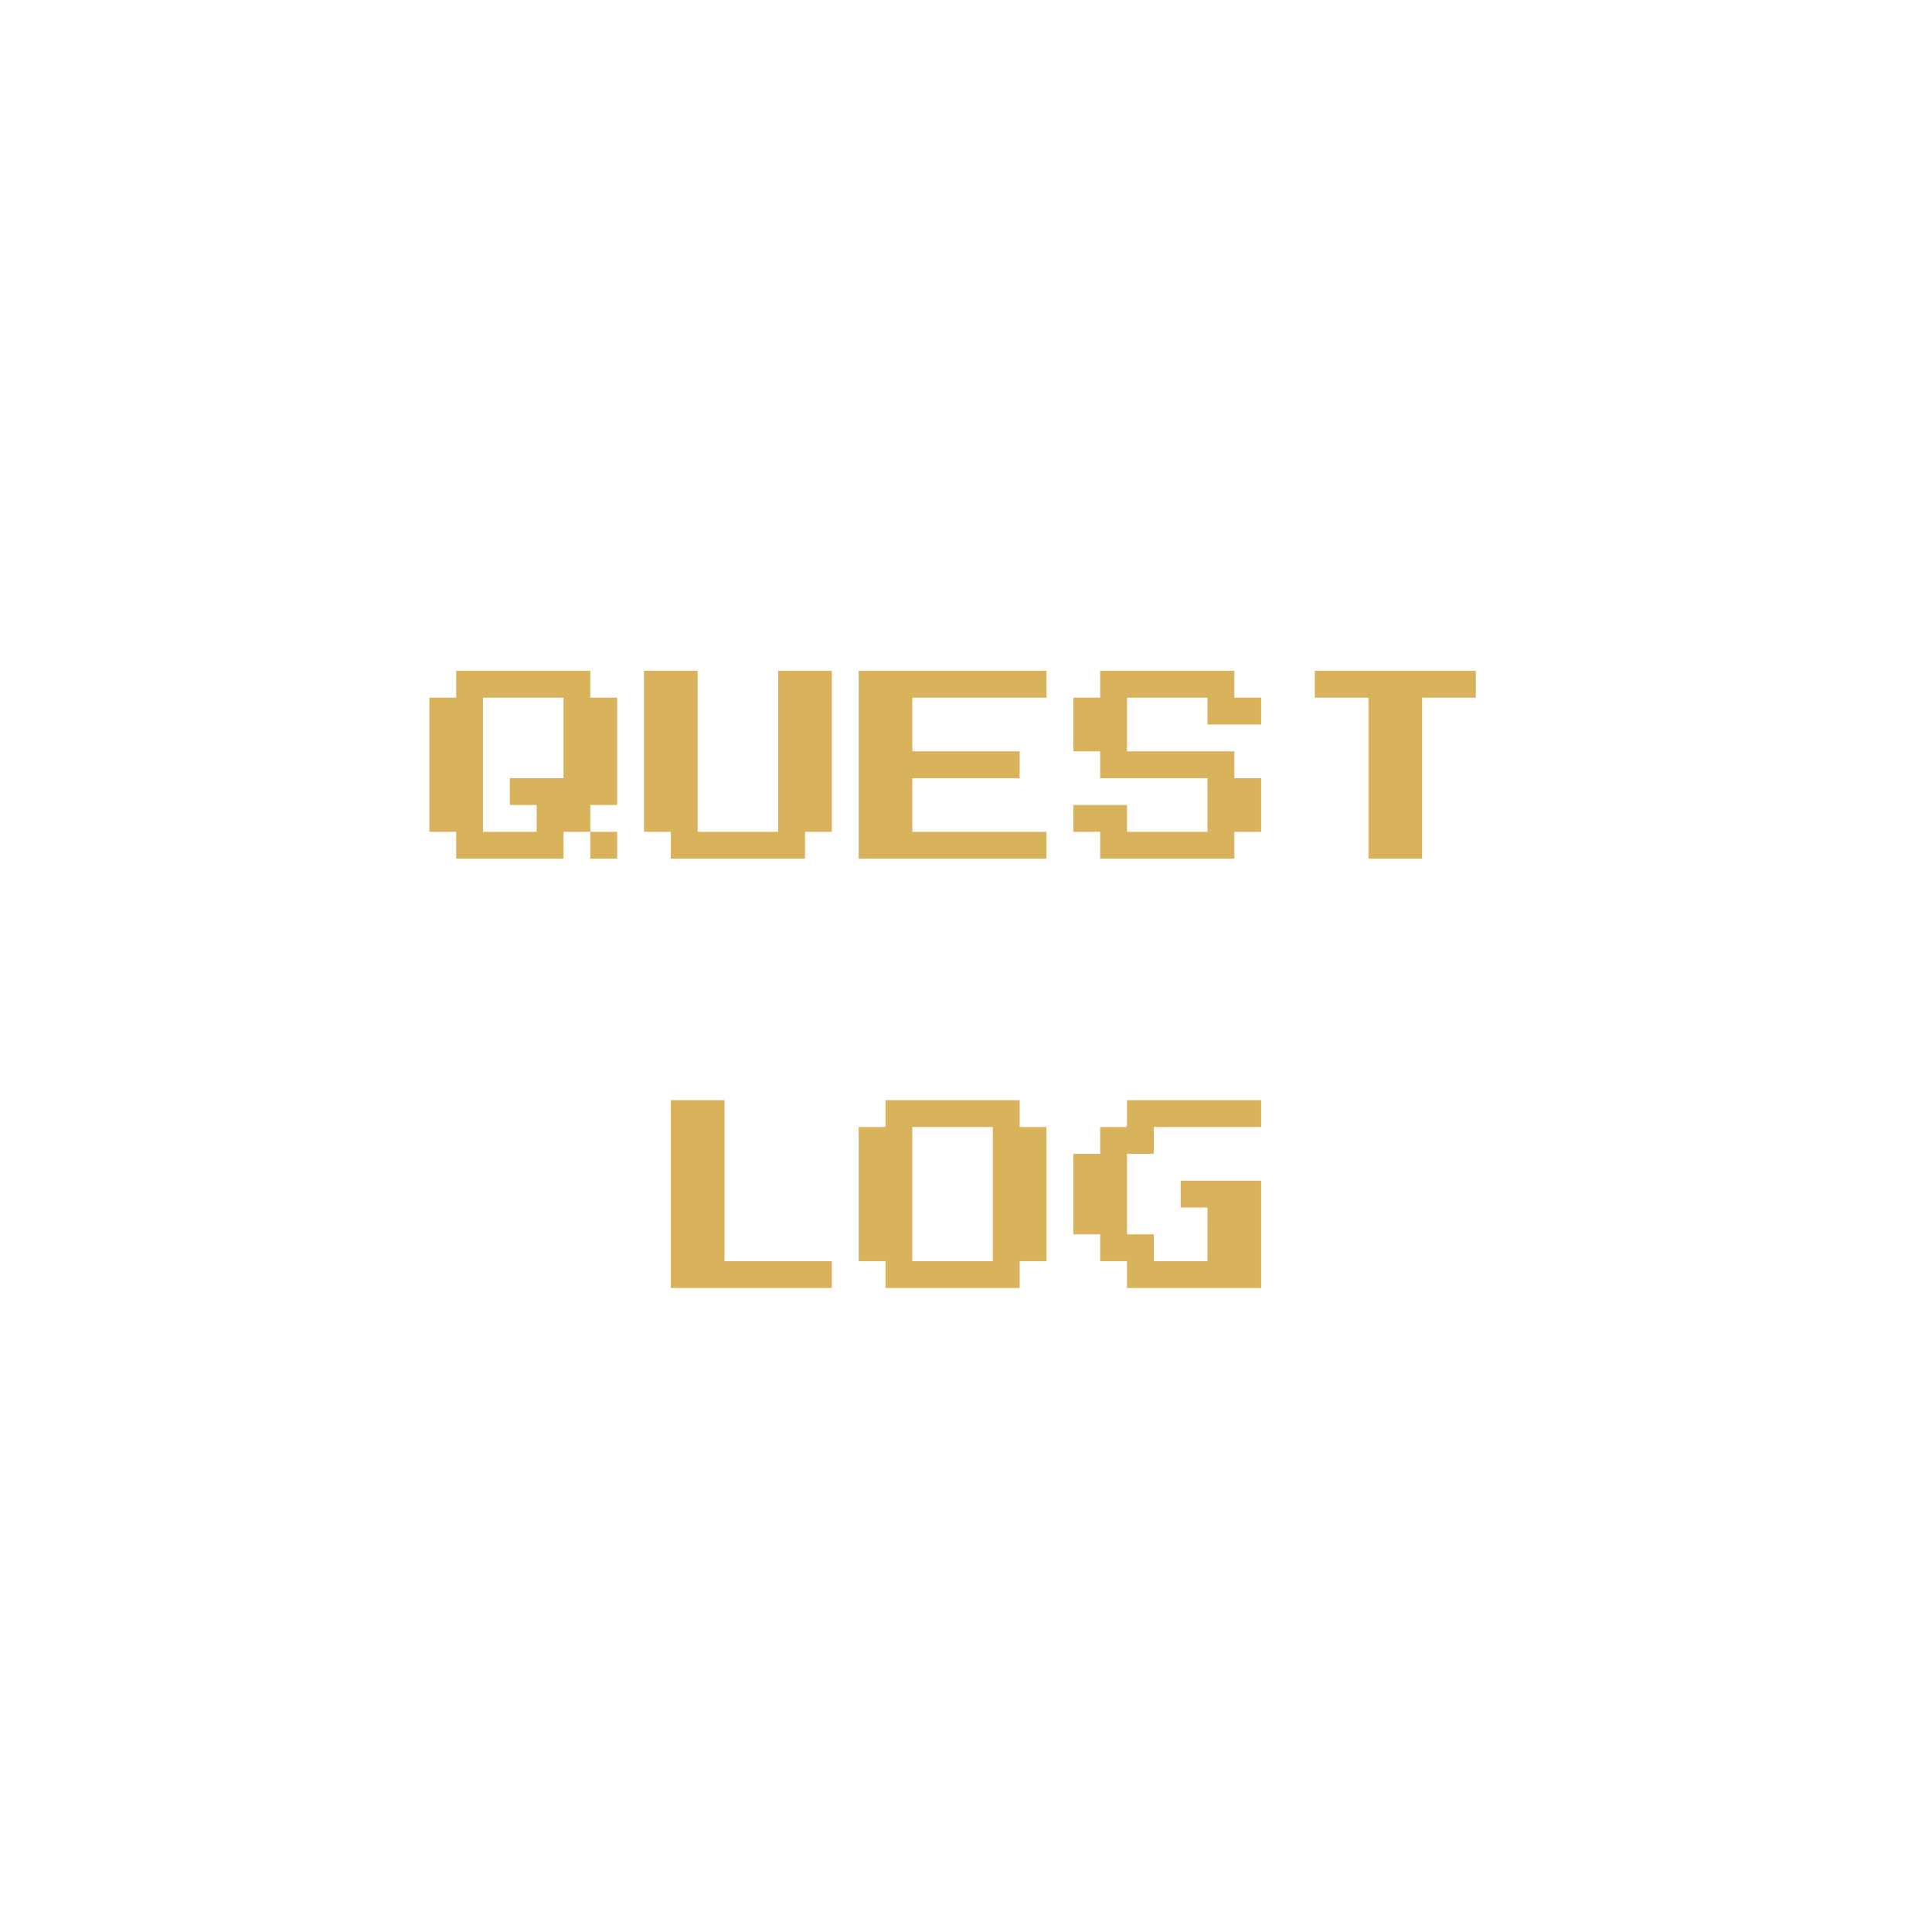
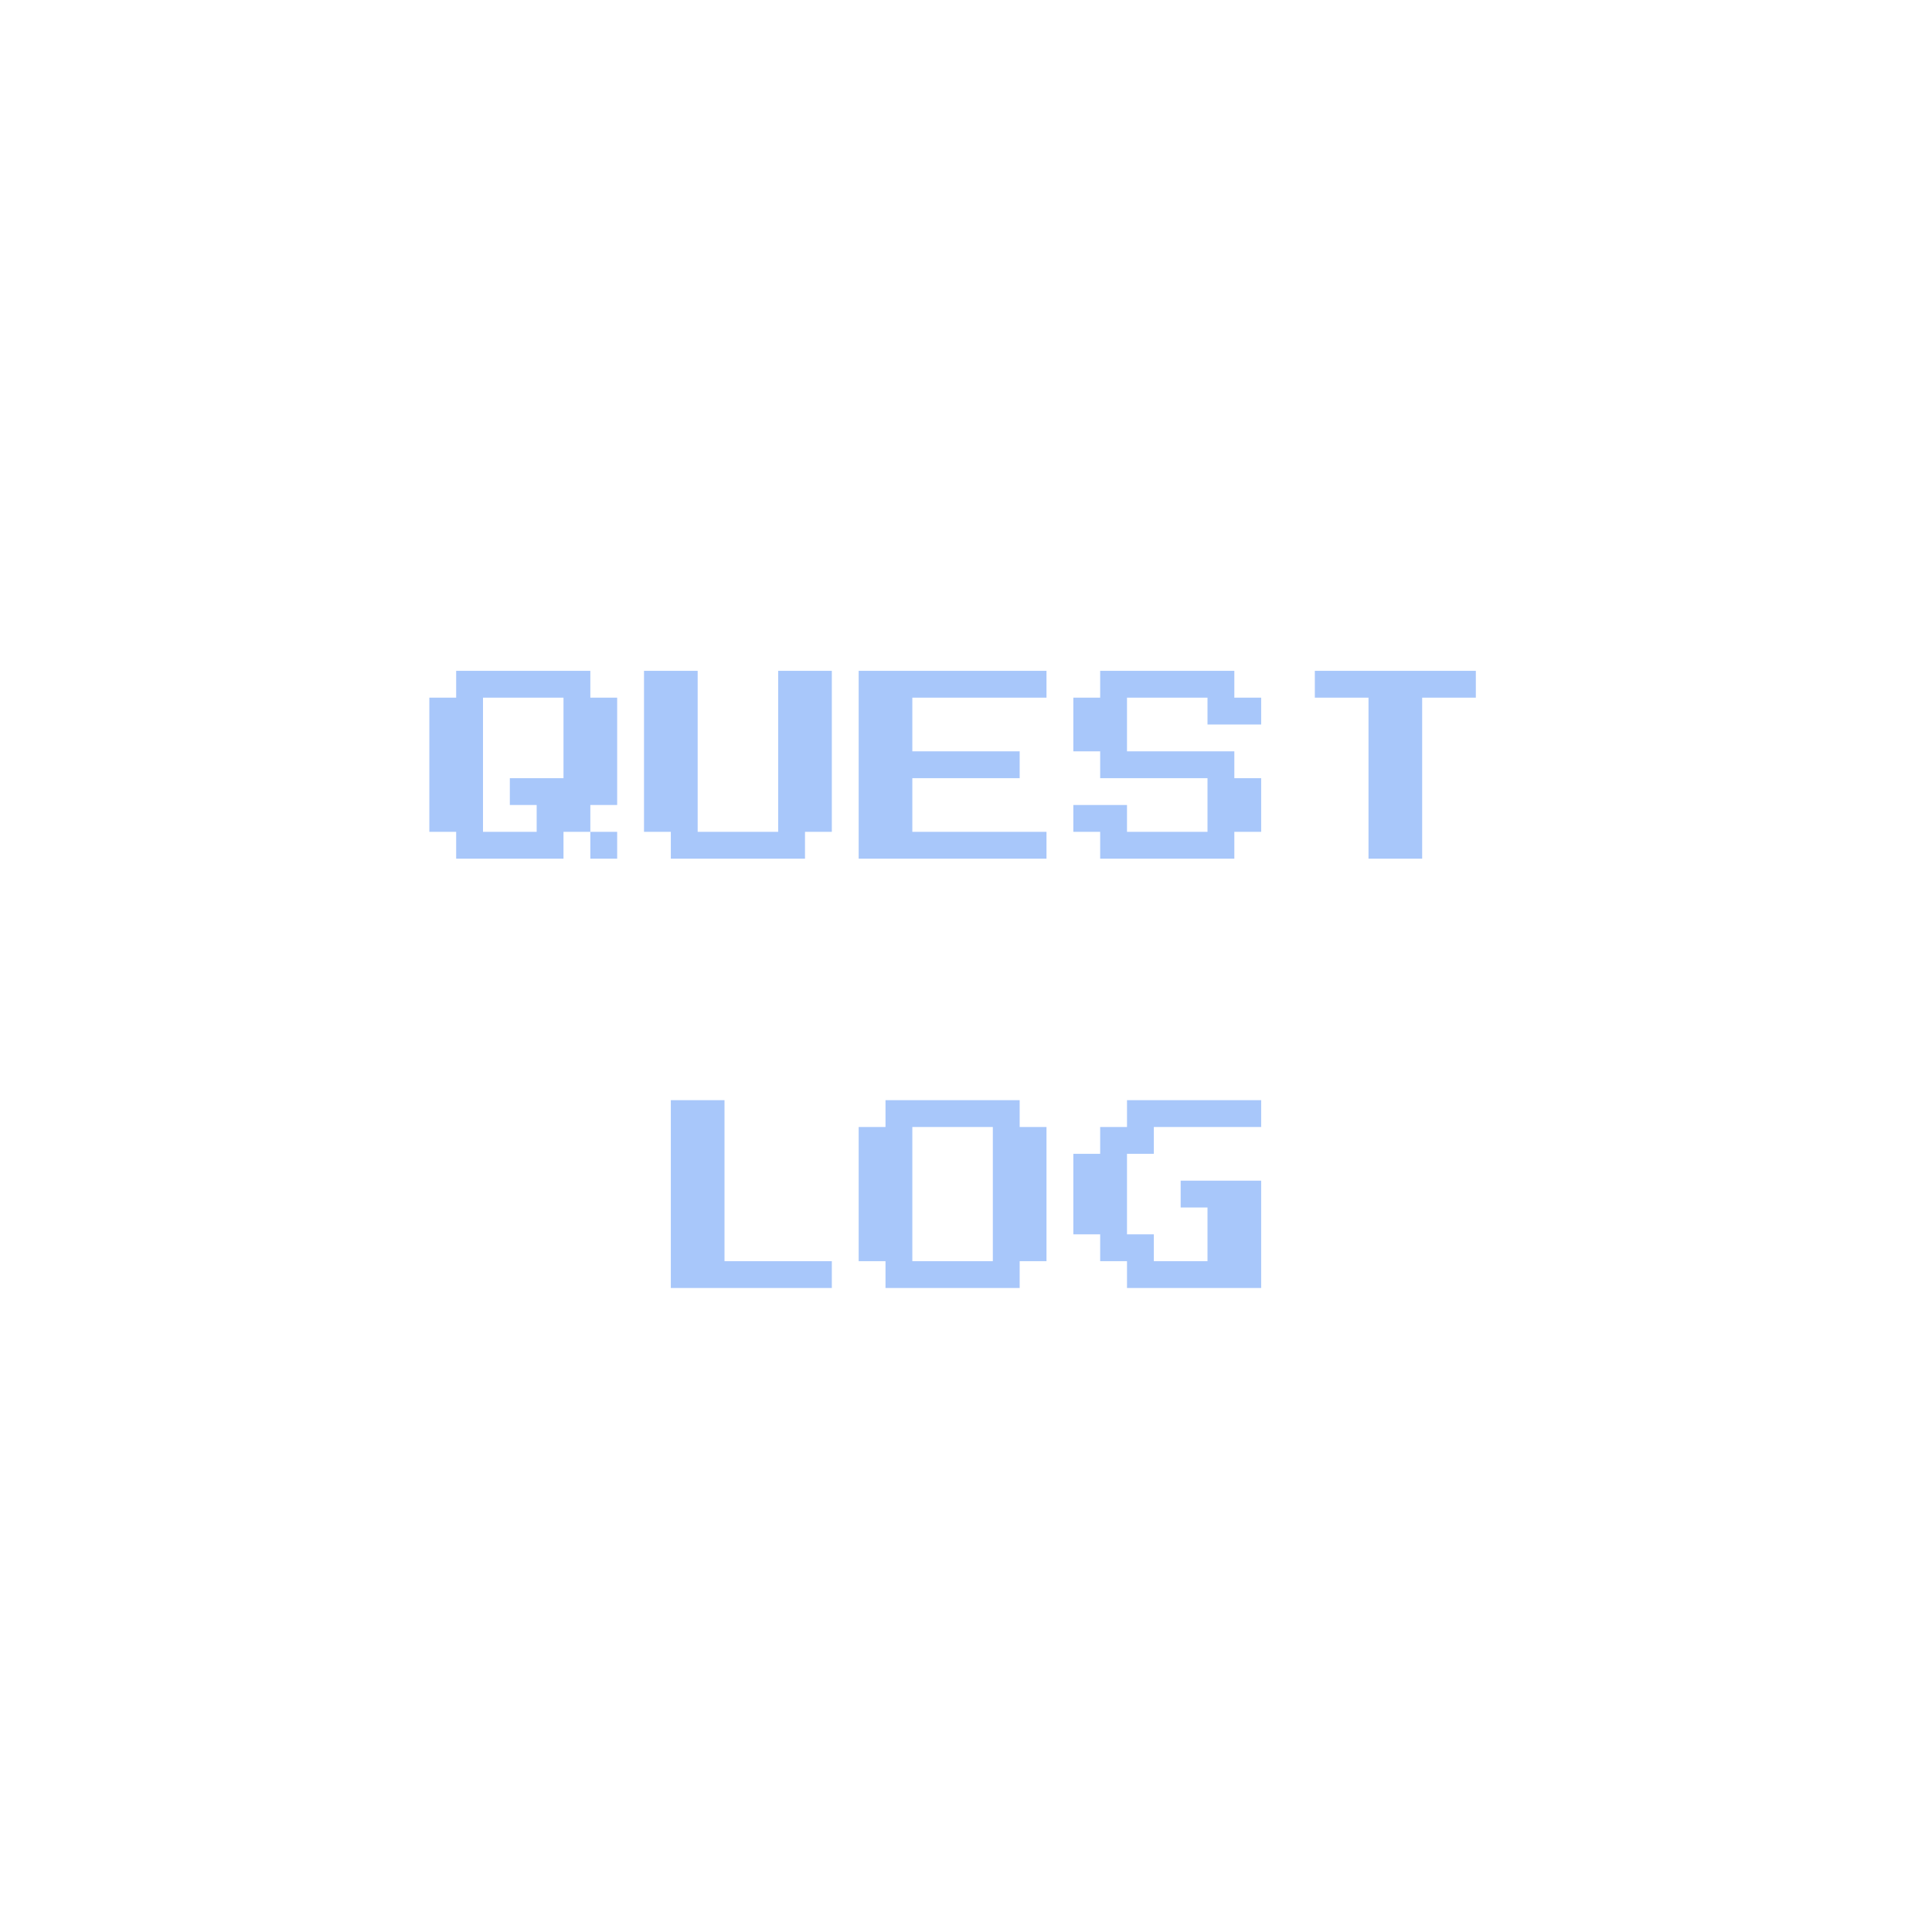
<svg xmlns="http://www.w3.org/2000/svg" width="288" height="288" viewBox="0 0 108 108">
-   <path fill="#D9B25C" d="M34.5,39V45H33V46.5H31.5V48H25.5V46.5H24V39H25.5V37.5H33V39ZM31.5,39H27V46.5H30V45H28.5V43.5H31.5ZM33,48V46.5H34.5V48ZM37.5,48V46.5H36V37.5H39V46.5H43.5V37.5H46.5V46.5H45V48ZM48,48V37.5H58.5V39H51V42H57V43.5H51V46.5H58.5V48ZM61.5,48V46.5H60V45H63V46.5H67.5V43.5H61.5V42H60V39H61.5V37.5H69V39H70.5V40.5H67.5V39H63V42H69V43.5H70.5V46.5H69V48ZM76.5,48V39H73.5V37.5H82.5V39H79.5V48ZM37.5,72V61.5H40.5V70.5H46.5V72ZM49.5,72V70.5H48V63H49.5V61.5H57V63H58.5V70.5H57V72ZM51,70.5H55.5V63H51ZM63,72V70.5H61.5V69H60V64.5H61.5V63H63V61.5H70.5V63H64.5V64.5H63V69H64.5V70.5H67.5V67.5H66V66H70.5V72Z" />
+   <path fill="#A8C7FA" d="M34.5,39V45H33V46.5H31.5V48H25.5V46.5H24V39H25.5V37.5H33V39ZM31.5,39H27V46.5H30V45H28.5V43.5H31.5ZM33,48V46.5H34.5V48ZM37.5,48V46.5H36V37.5H39V46.5H43.5V37.5H46.5V46.5H45V48ZM48,48V37.5H58.5V39H51V42H57V43.5H51V46.5H58.5V48ZM61.5,48V46.5H60V45H63V46.5H67.5V43.5H61.5V42H60V39H61.5V37.5H69V39H70.5V40.5H67.5V39H63V42H69V43.5H70.5V46.5H69V48ZM76.5,48V39H73.5V37.5H82.5V39H79.5V48ZM37.5,72V61.5H40.5V70.5H46.5V72ZM49.5,72V70.5H48V63H49.5V61.5H57V63H58.5V70.5H57V72ZM51,70.5H55.5V63H51ZM63,72V70.5H61.5V69H60V64.5H61.5V63H63V61.5H70.5V63H64.5V64.5H63V69H64.5V70.5H67.5V67.5H66V66H70.5V72Z" />
</svg>
